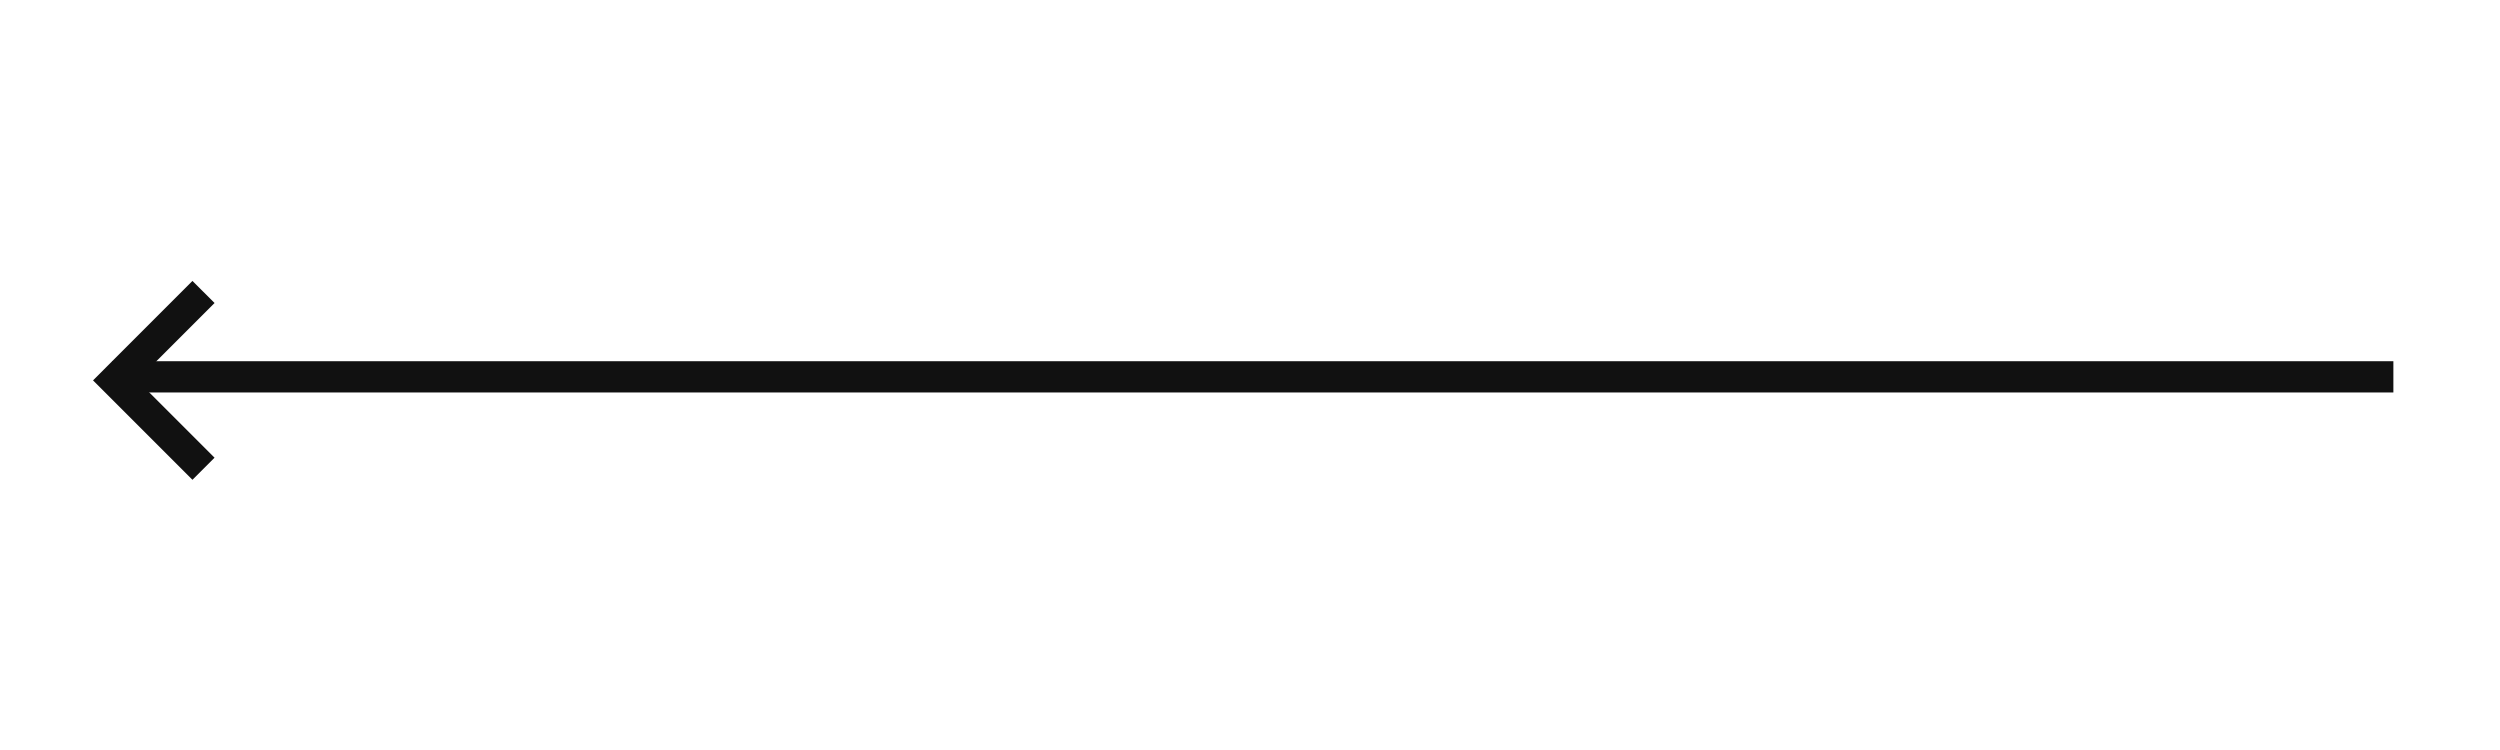
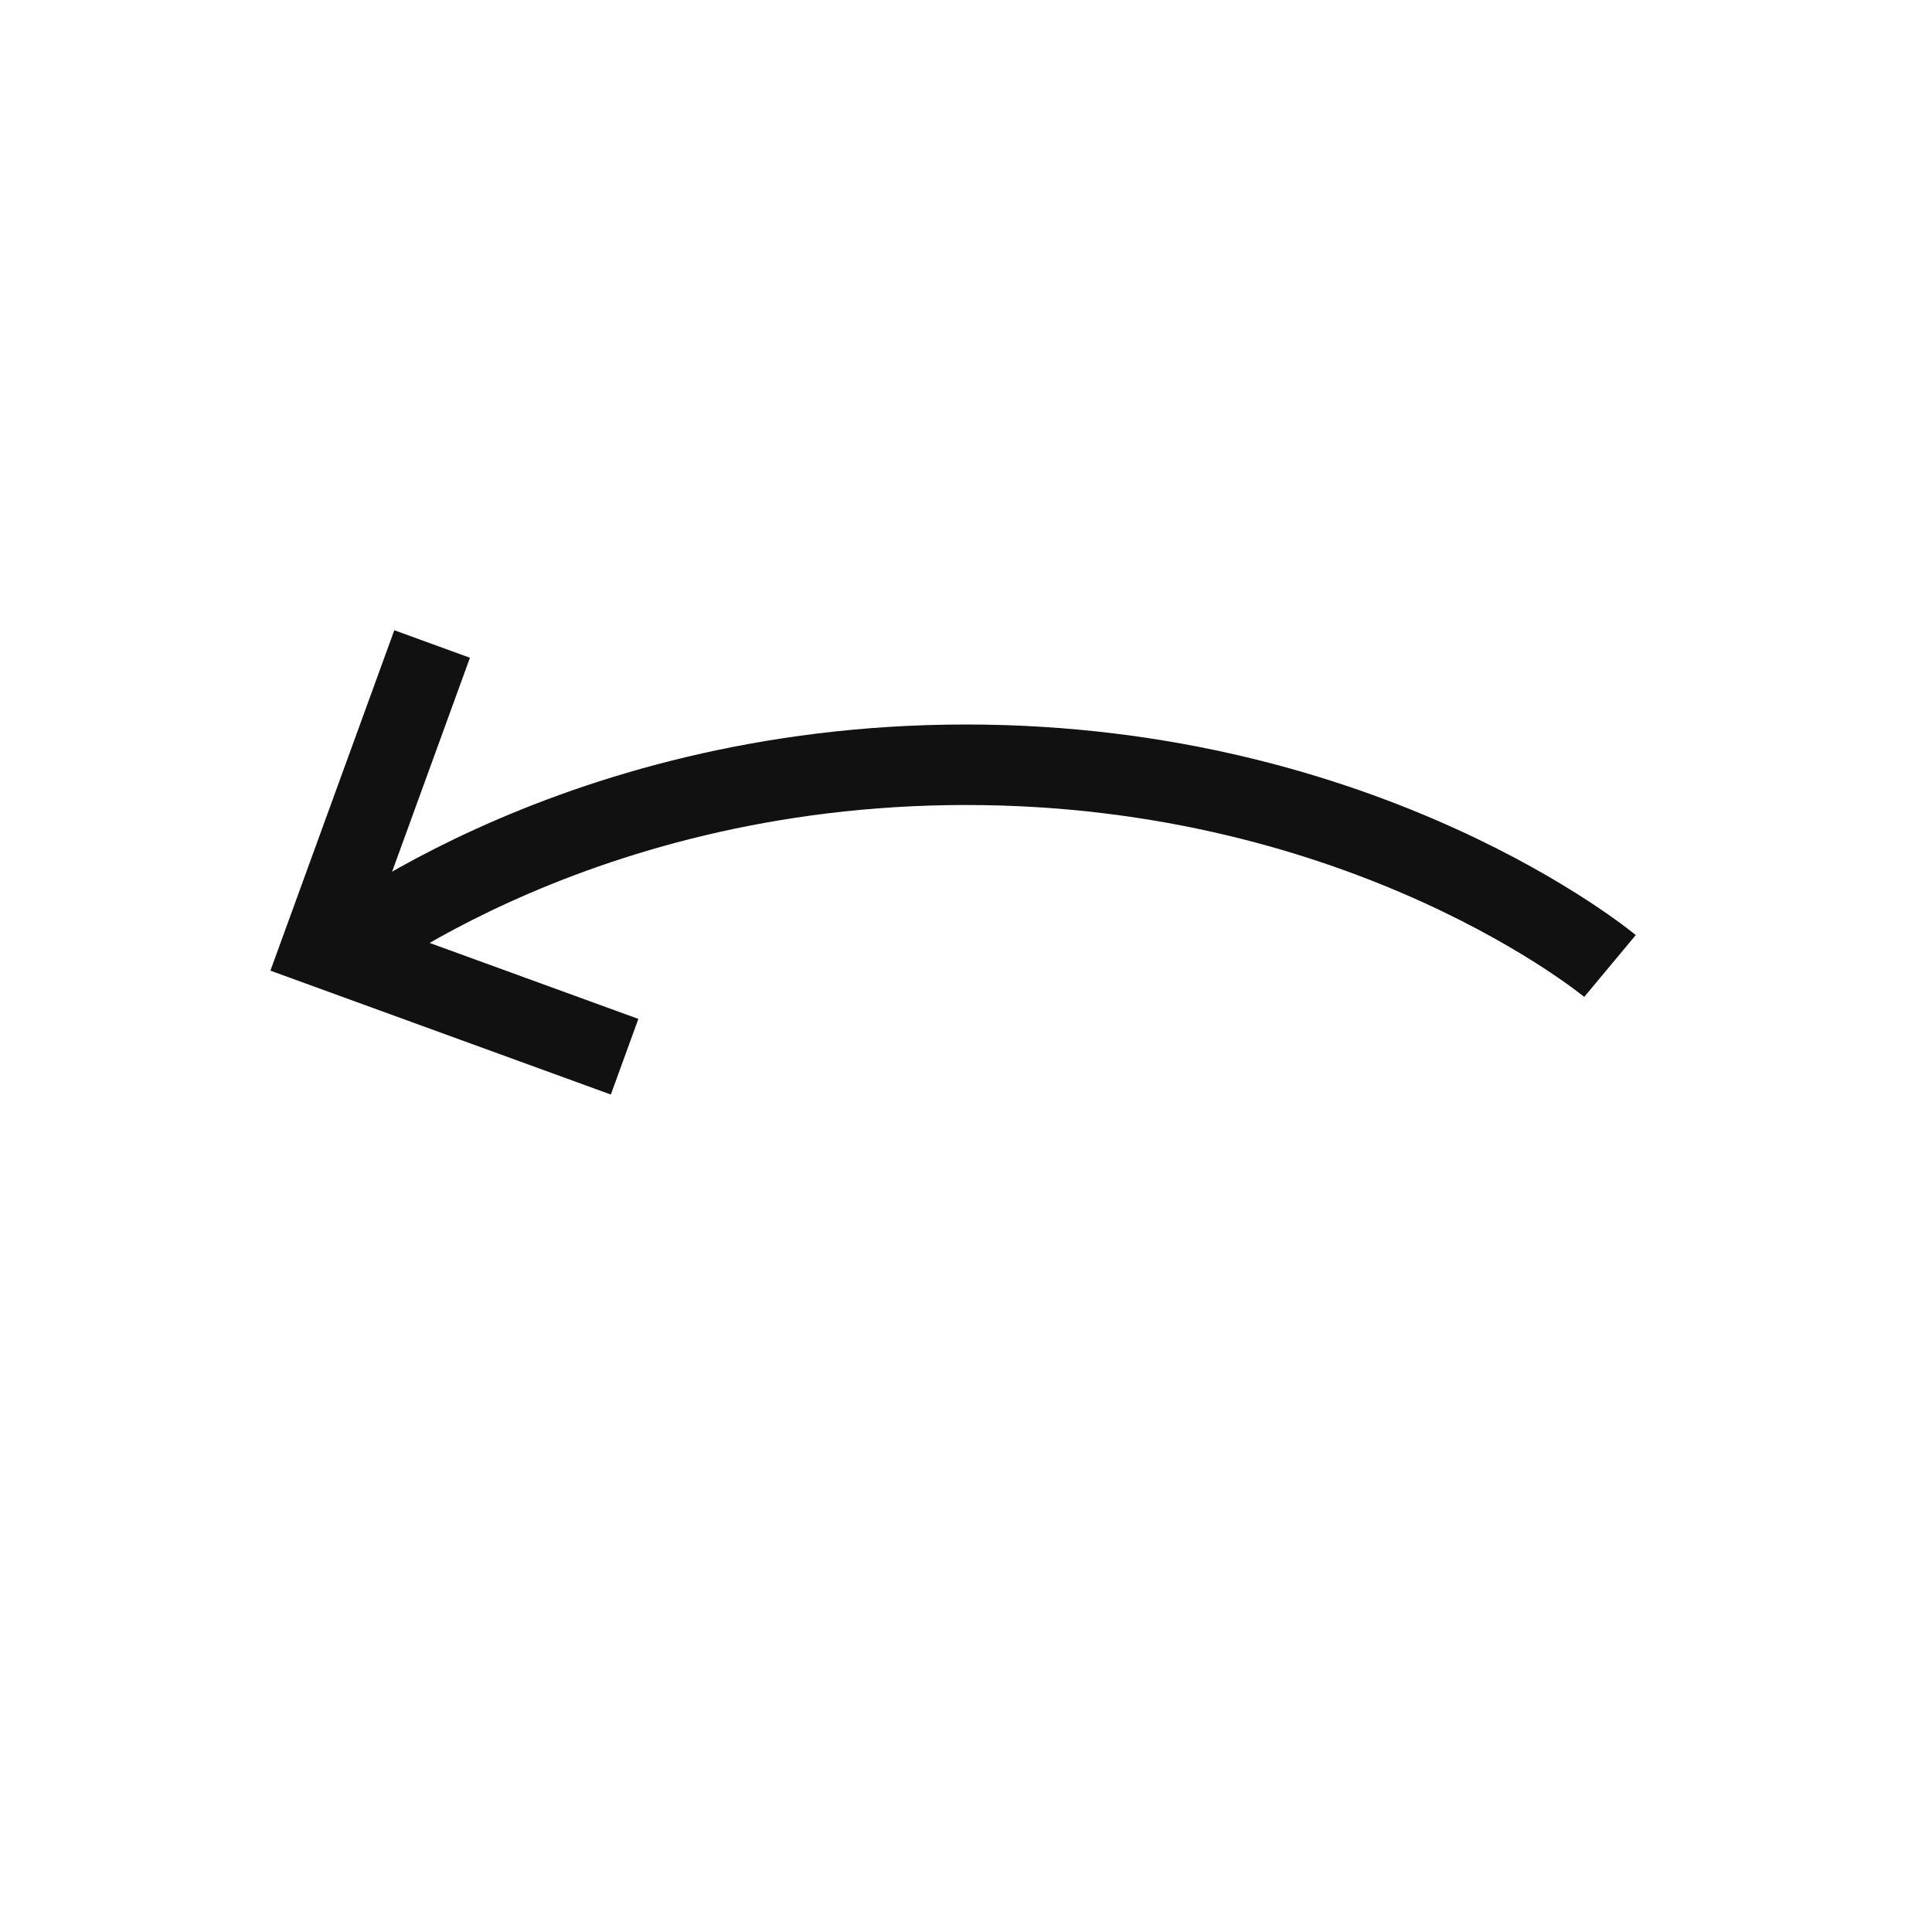
- <svg xmlns="http://www.w3.org/2000/svg" width="80" height="24" viewBox="0 0 80 24" fill="none">
-   <path d="M6.512 15L3.684 12.172L6.512 9.343" stroke="#111111" />
-   <path d="M76.588 12.059L3.588 12.059" stroke="#111111" />
+ <svg xmlns="http://www.w3.org/2000/svg" width="24" height="24" viewBox="0 0 24 24" fill="none">
+   <path d="M7.759 13.127L4 11.759L5.368 8" stroke="#111111" />
+   <path d="M20 12C20 12 17 9.5 12 9.5C7 9.5 4 12 4 12" stroke="#111111" />
</svg>
